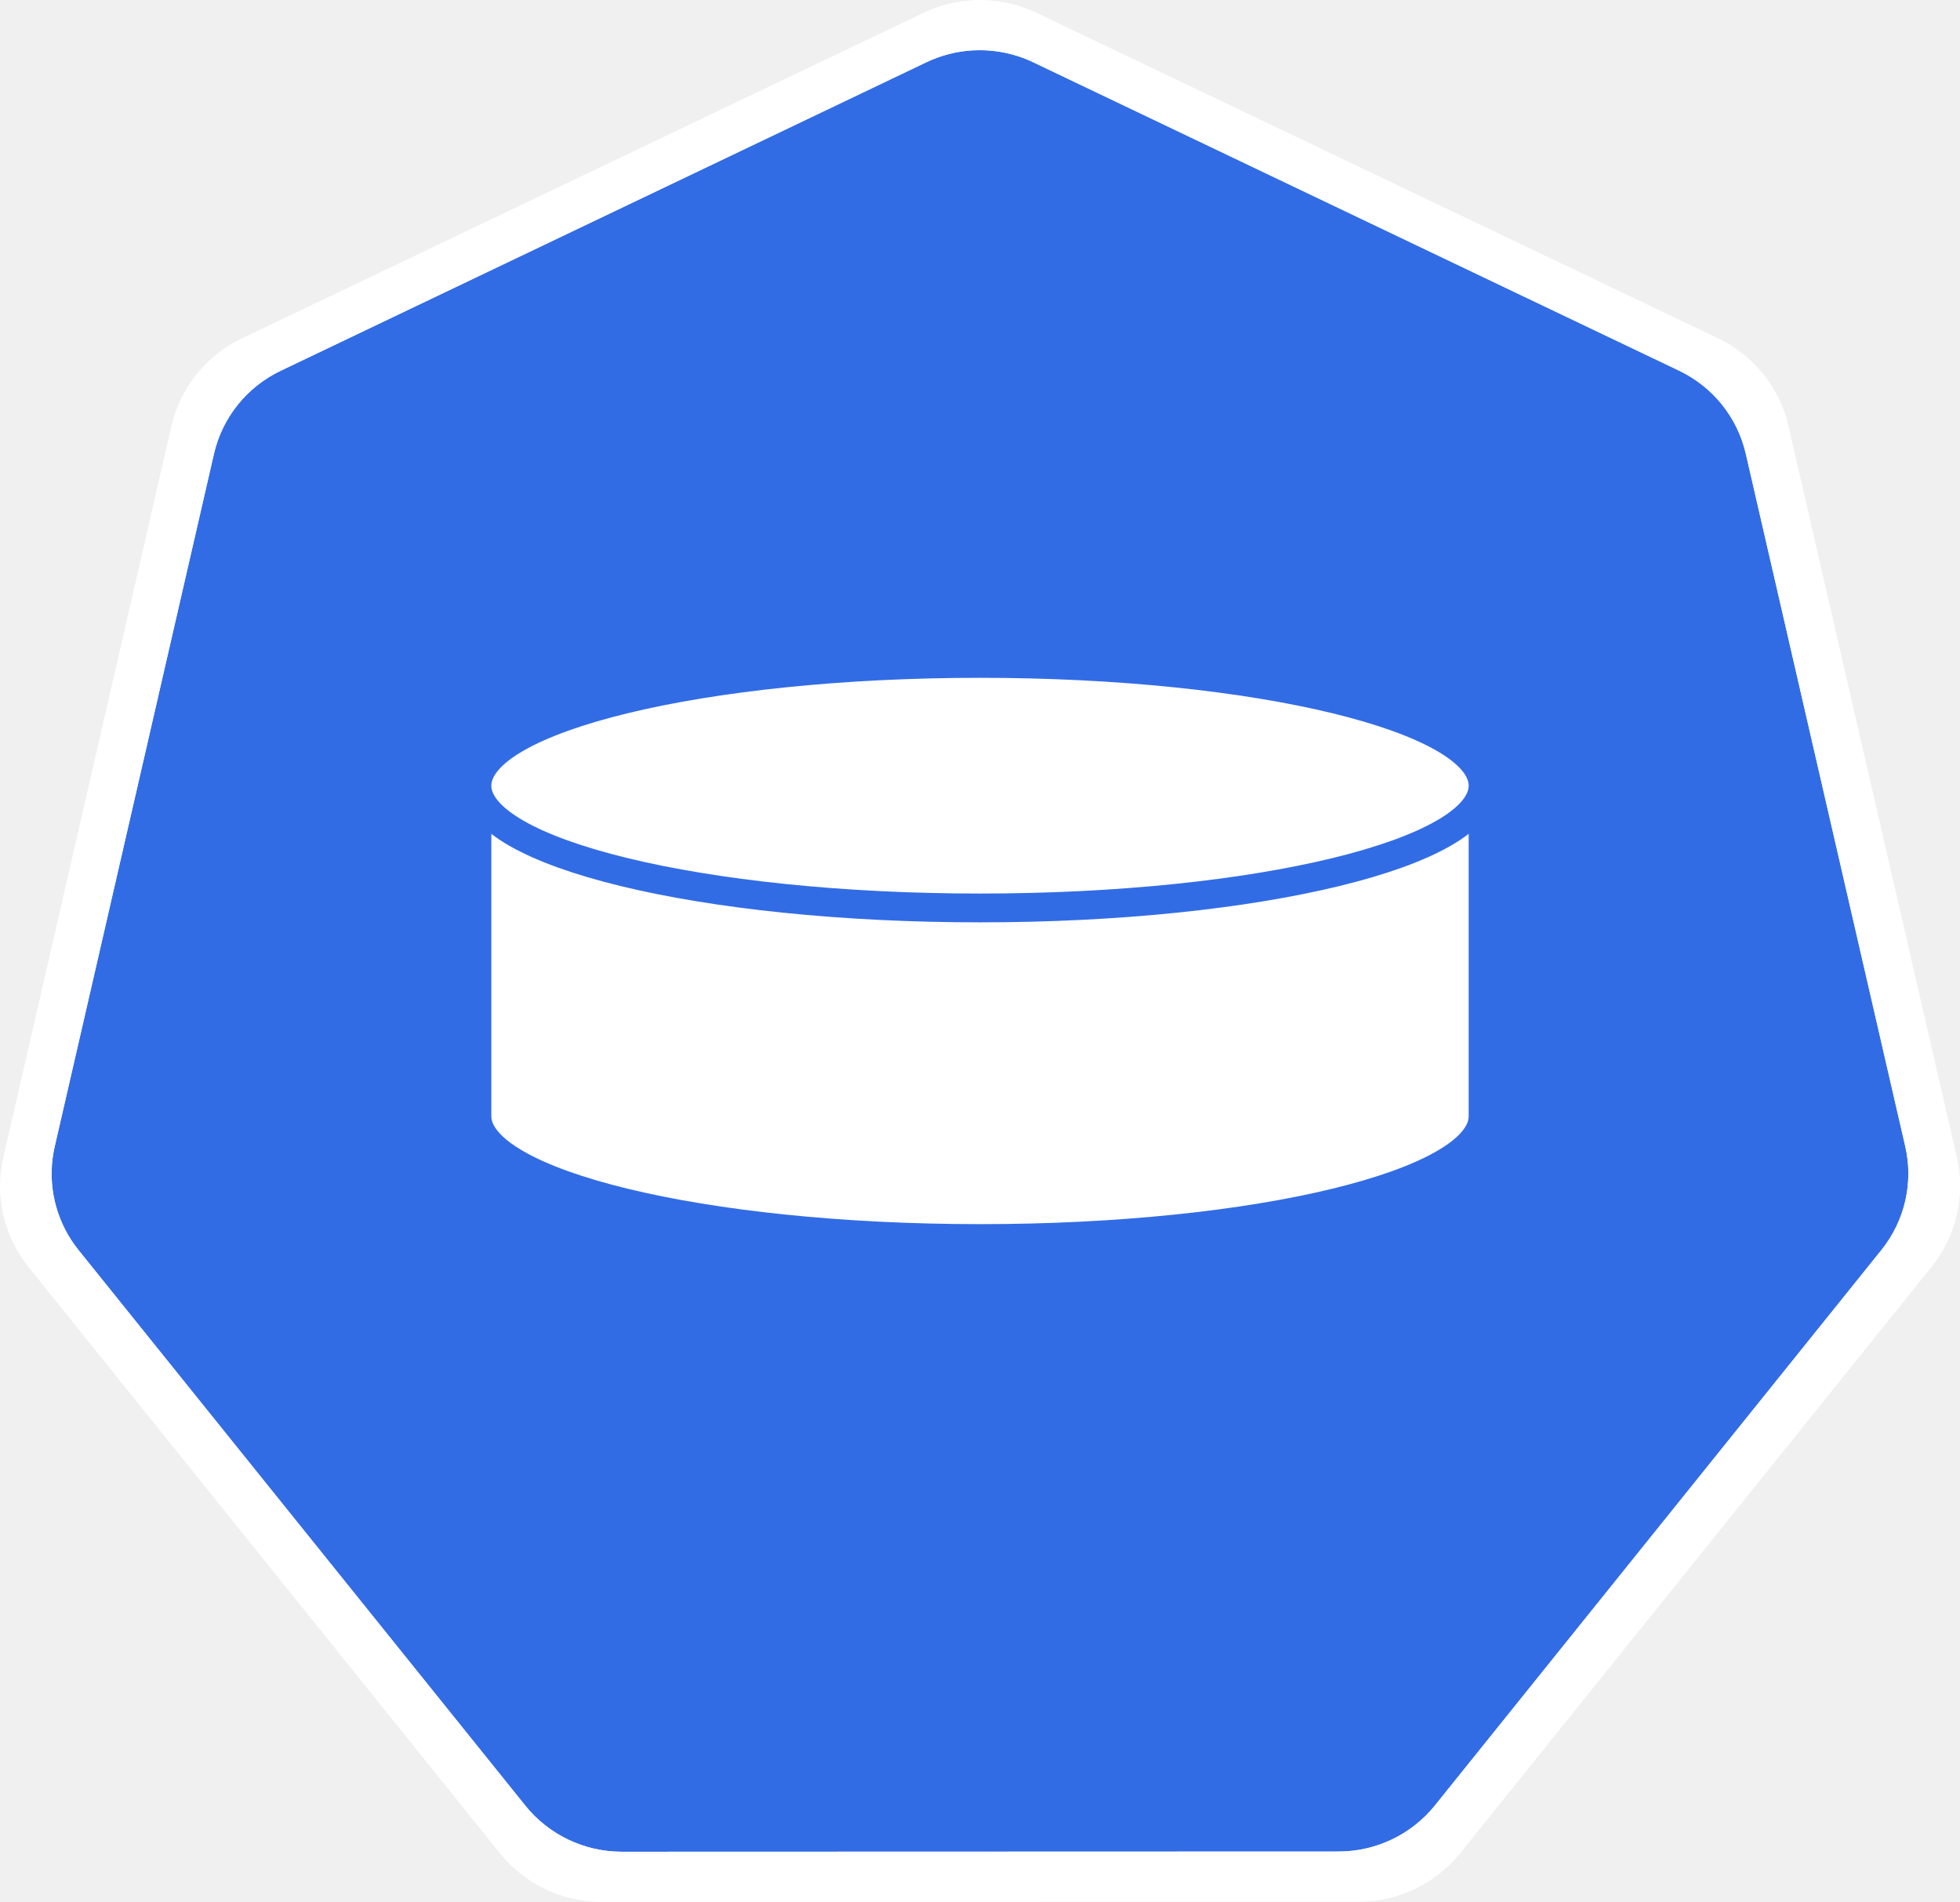
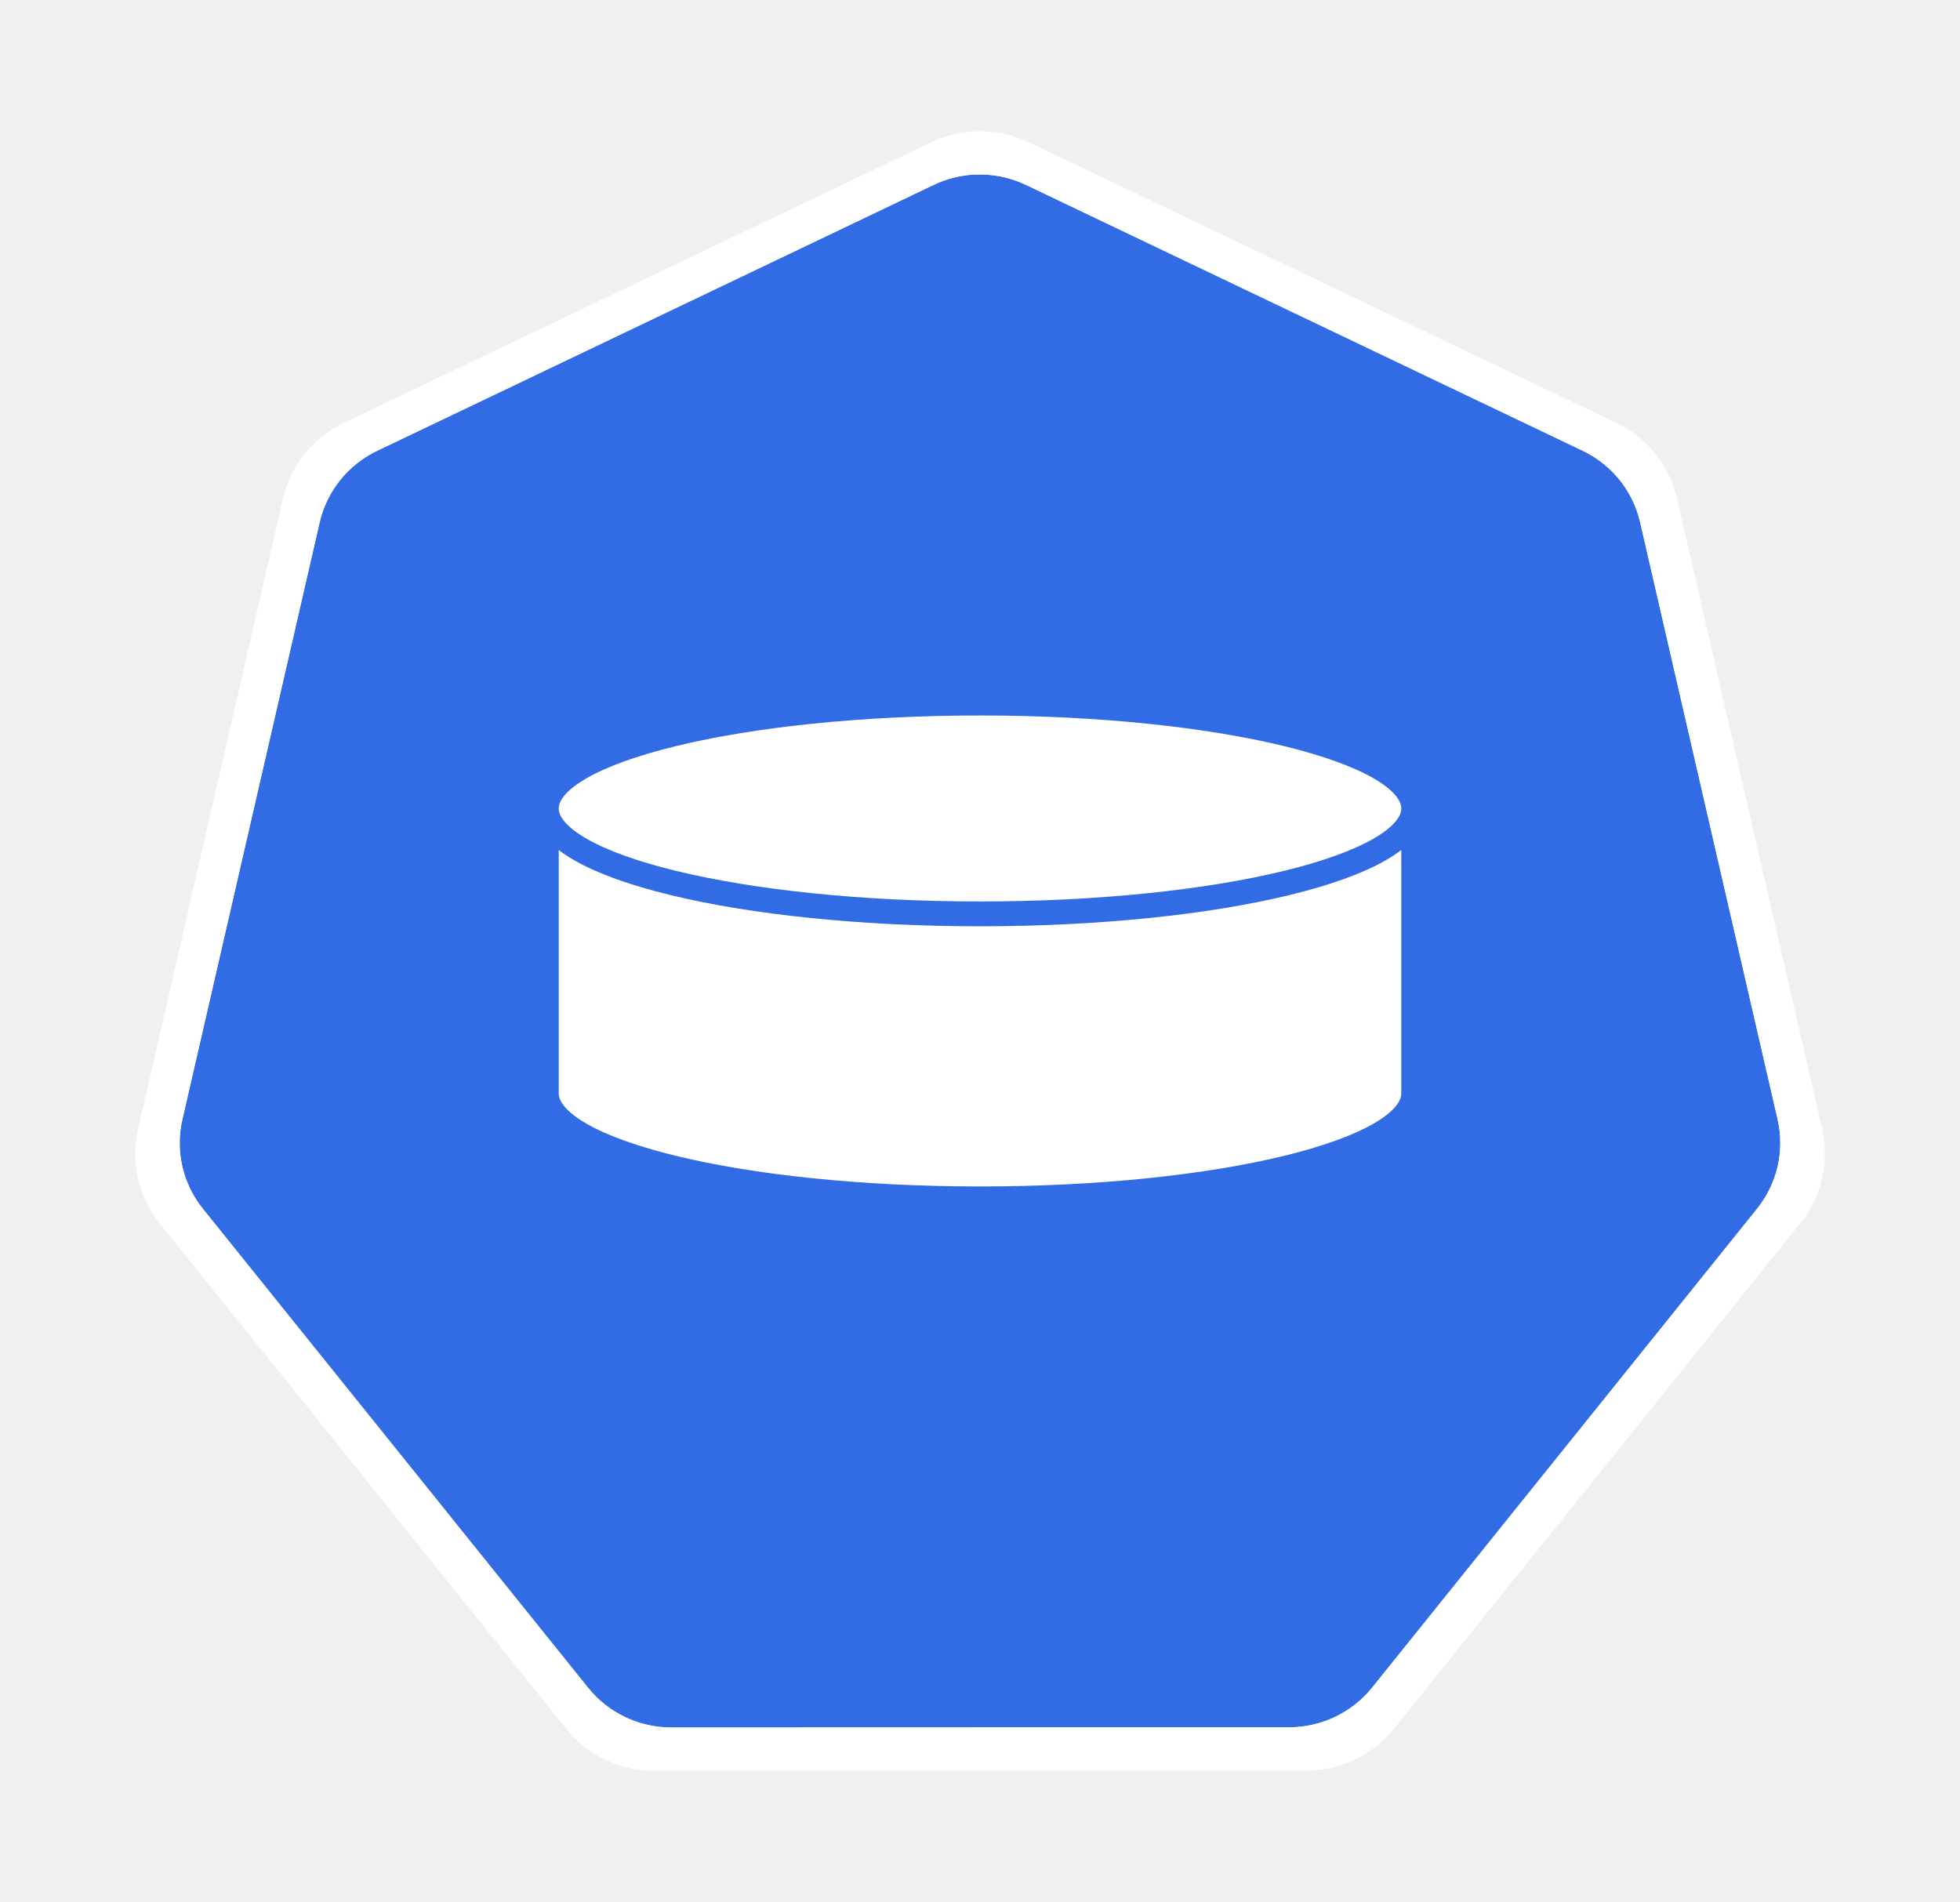
- <svg xmlns="http://www.w3.org/2000/svg" width="18.035mm" height="17.5mm" viewBox="0 0 18.035 17.5" version="1.1" id="svg13826">
+ <svg xmlns="http://www.w3.org/2000/svg" width="18.035mm" height="17.5mm" viewBox="-1.443 -1.4 20.921 20.3" version="1.1" id="svg13826">
  <defs id="defs13820" />
  <g id="layer1" transform="translate(-0.9926264,-1.174181)">
    <g id="g70" transform="matrix(1.014889,0,0,1.014889,16.90215,-2.698726)">
      <path id="path3055" d="m -6.849,4.272 a 1.119,1.11 0 0 0 -0.429,0.109 l -5.852,2.796 a 1.119,1.11 0 0 0 -0.606,0.753 l -1.444,6.281 a 1.119,1.11 0 0 0 0.152,0.851 1.119,1.11 0 0 0 0.064,0.088 l 4.051,5.037 a 1.119,1.11 0 0 0 0.875,0.418 l 6.496,-0.002 a 1.119,1.11 0 0 0 0.875,-0.417 L 1.382,15.149 A 1.119,1.11 0 0 0 1.598,14.21 L 0.152,7.929 A 1.119,1.11 0 0 0 -0.453,7.176 L -6.307,4.381 A 1.119,1.11 0 0 0 -6.849,4.272 Z" fill="#326ce5" fill-opacity="1" stroke="none" stroke-width="0" stroke-dasharray="none" stroke-opacity="1" />
      <path id="path3054-2-9" d="M -6.852,3.818 A 1.181,1.172 0 0 0 -7.304,3.933 l -6.179,2.951 a 1.181,1.172 0 0 0 -0.639,0.795 l -1.524,6.631 a 1.181,1.172 0 0 0 0.16,0.899 1.181,1.172 0 0 0 0.067,0.093 l 4.276,5.317 a 1.181,1.172 0 0 0 0.924,0.441 l 6.858,-0.002 a 1.181,1.172 0 0 0 0.924,-0.44 l 4.275,-5.318 a 1.181,1.172 0 0 0 0.228,-0.991 L 0.539,7.678 A 1.181,1.172 0 0 0 -0.1,6.883 L -6.279,3.932 A 1.181,1.172 0 0 0 -6.852,3.818 Z m 0.003,0.455 a 1.119,1.11 0 0 1 0.543,0.109 l 5.853,2.795 A 1.119,1.11 0 0 1 0.152,7.929 L 1.598,14.21 a 1.119,1.11 0 0 1 -0.216,0.939 l -4.049,5.037 a 1.119,1.11 0 0 1 -0.875,0.417 l -6.496,0.002 a 1.119,1.11 0 0 1 -0.875,-0.418 l -4.051,-5.037 a 1.119,1.11 0 0 1 -0.064,-0.088 1.119,1.11 0 0 1 -0.152,-0.851 l 1.444,-6.281 a 1.119,1.11 0 0 1 0.606,-0.753 l 5.852,-2.796 a 1.119,1.11 0 0 1 0.429,-0.109 z" font-size="medium" font-family="Sans" text-anchor="start" fill="#ffffff" fill-opacity="1" fill-rule="nonzero" stroke="none" stroke-width="0" stroke-dasharray="none" />
    </g>
    <g id="g3341" transform="translate(-0.1898329,0.4925891)">
      <path d="m 5.571,7.911 0,0 c 0,0.621 2.073,1.125 4.629,1.125 2.557,0 4.629,-0.504 4.629,-1.125 l 0,3.042 c 0,0.621 -2.073,1.125 -4.629,1.125 -2.557,0 -4.629,-0.504 -4.629,-1.125 z" id="path1114" fill="#ffffff" fill-rule="evenodd" stroke="none" stroke-width="0.265" stroke-linecap="square" />
      <path d="m 5.571,7.911 0,0 c 0,-0.621 2.073,-1.125 4.629,-1.125 2.557,0 4.629,0.504 4.629,1.125 l 0,0 c 0,0.621 -2.073,1.125 -4.629,1.125 -2.557,0 -4.629,-0.504 -4.629,-1.125 z" id="path1116" fill="#ffffff" fill-opacity="1" fill-rule="evenodd" stroke="none" stroke-width="0.265" stroke-linecap="square" />
      <path d="m 14.829,7.911 0,0 c 0,0.621 -2.073,1.125 -4.629,1.125 -2.557,0 -4.629,-0.504 -4.629,-1.125 l 0,0 c 0,-0.621 2.073,-1.125 4.629,-1.125 2.557,0 4.629,0.504 4.629,1.125 l 0,3.042 c 0,0.621 -2.073,1.125 -4.629,1.125 -2.557,0 -4.629,-0.504 -4.629,-1.125 l 0,-3.042" id="path1120" fill="none" fill-rule="evenodd" stroke="#326ce5" stroke-width="0.265" stroke-linecap="butt" stroke-linejoin="round" stroke-opacity="1" />
    </g>
  </g>
</svg>
